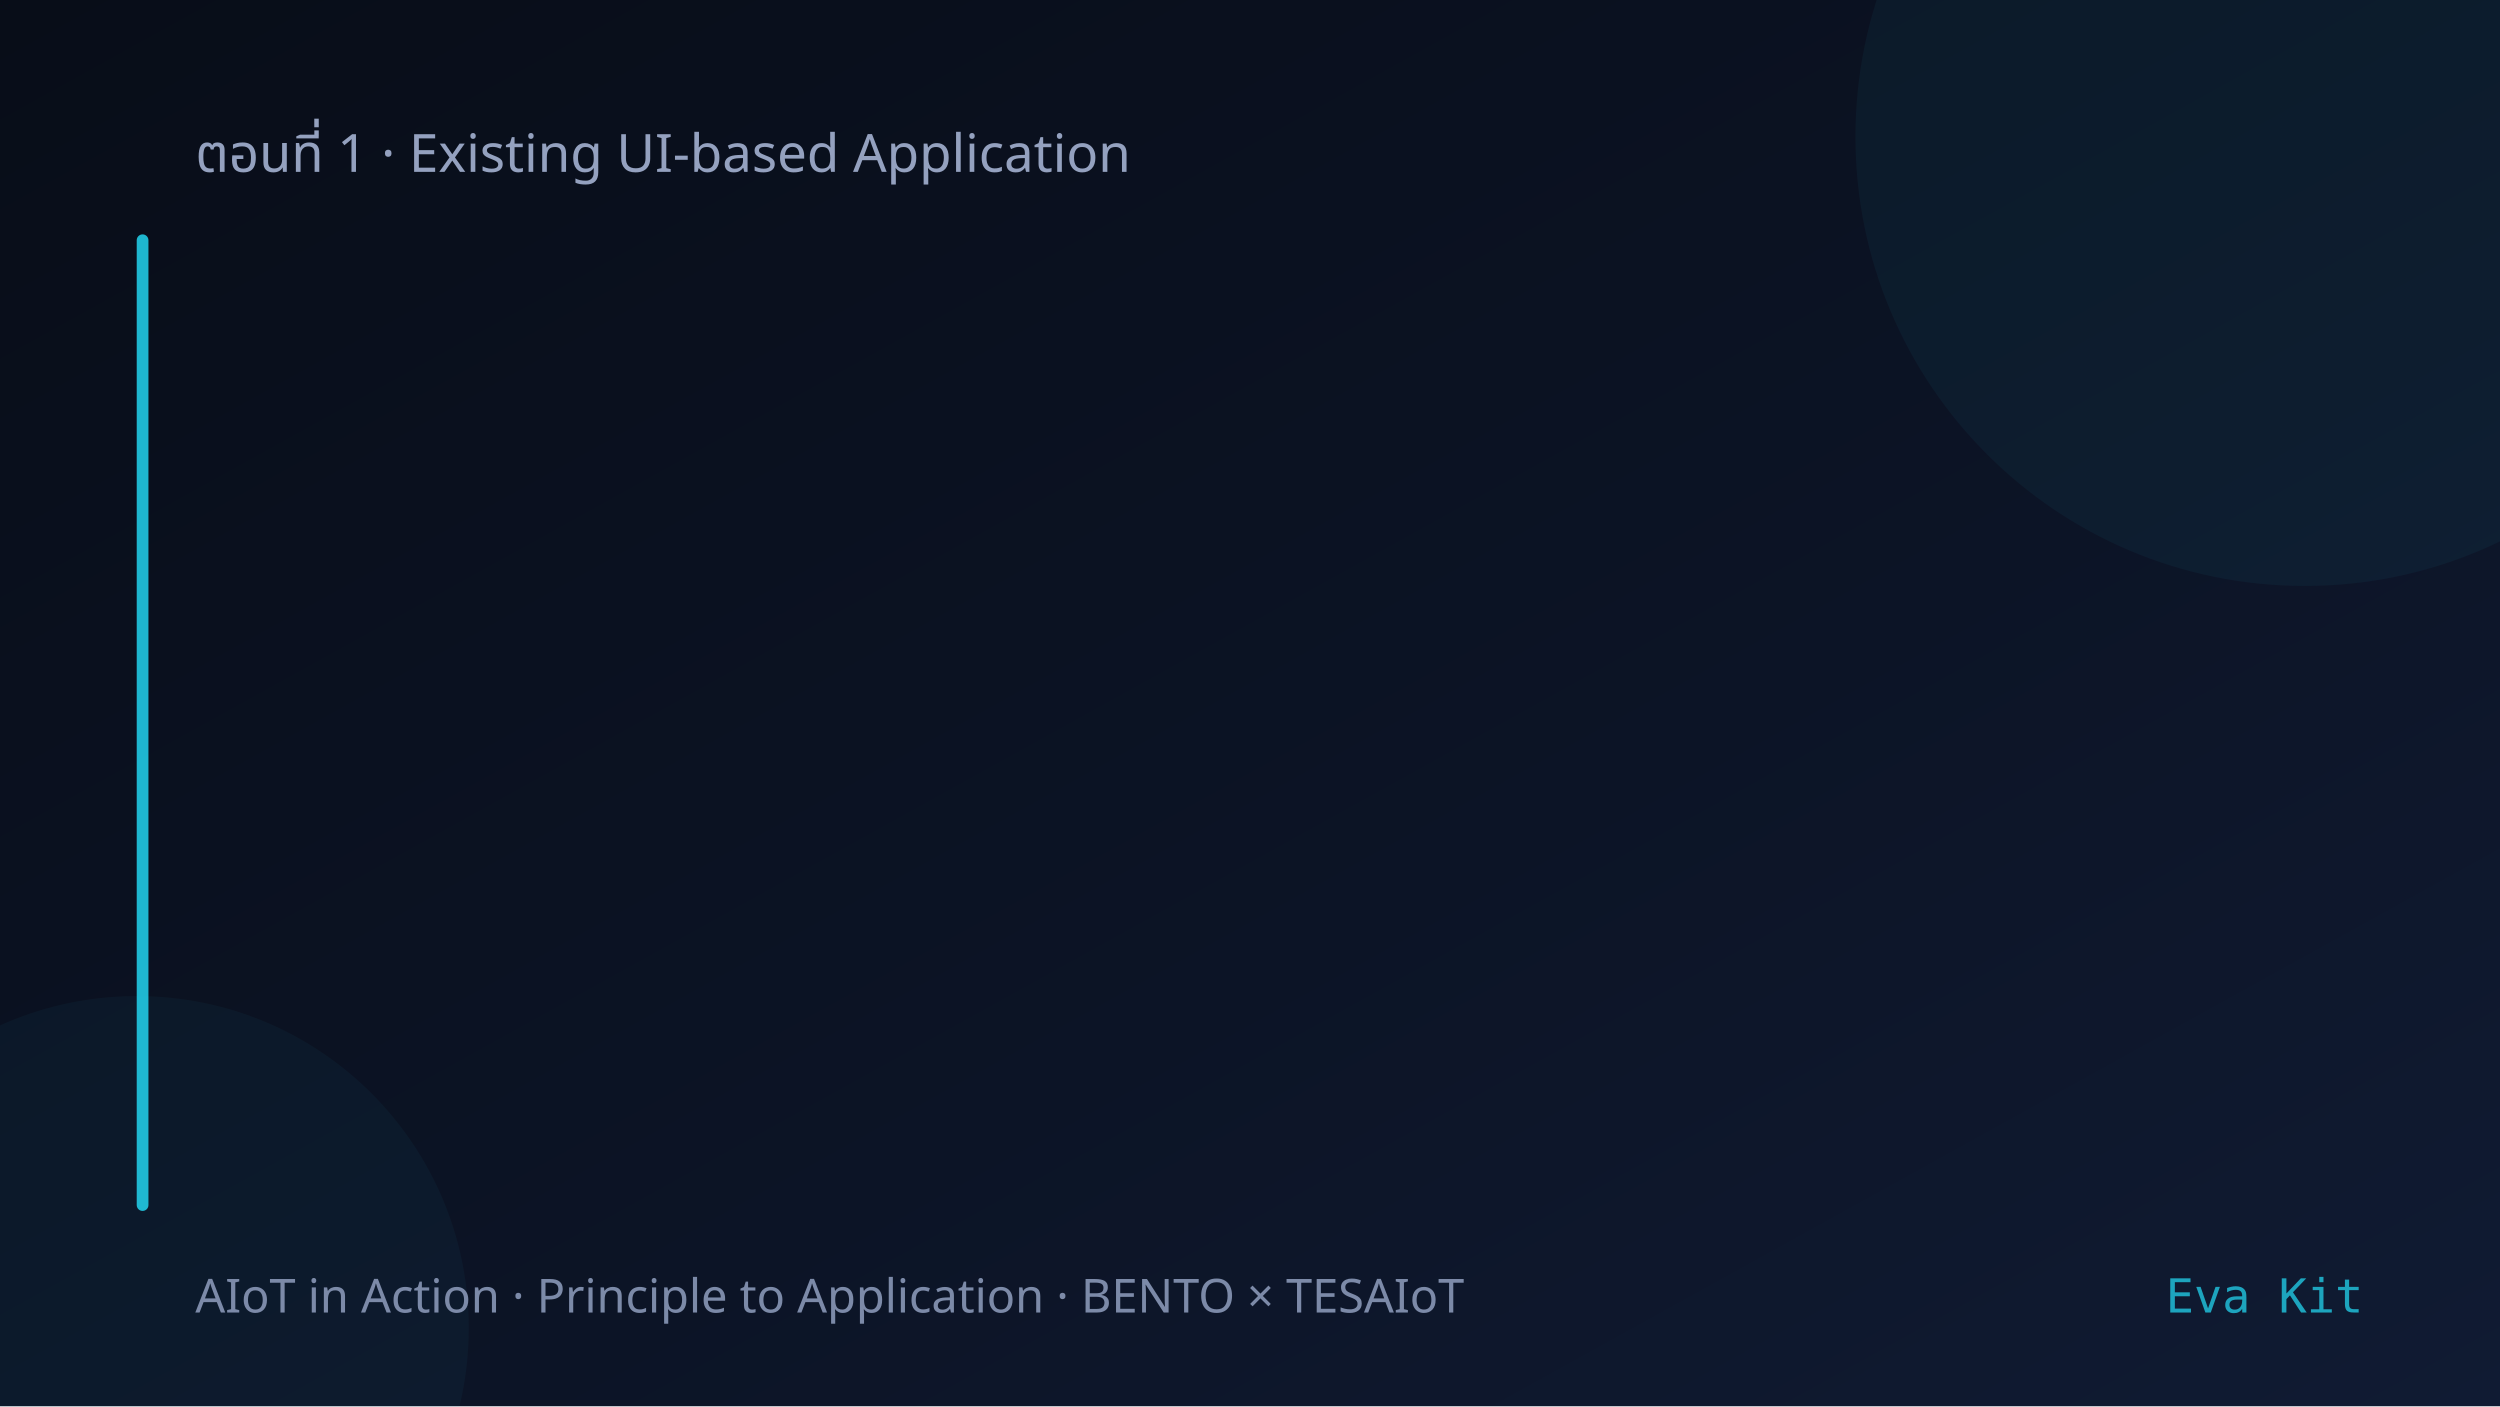
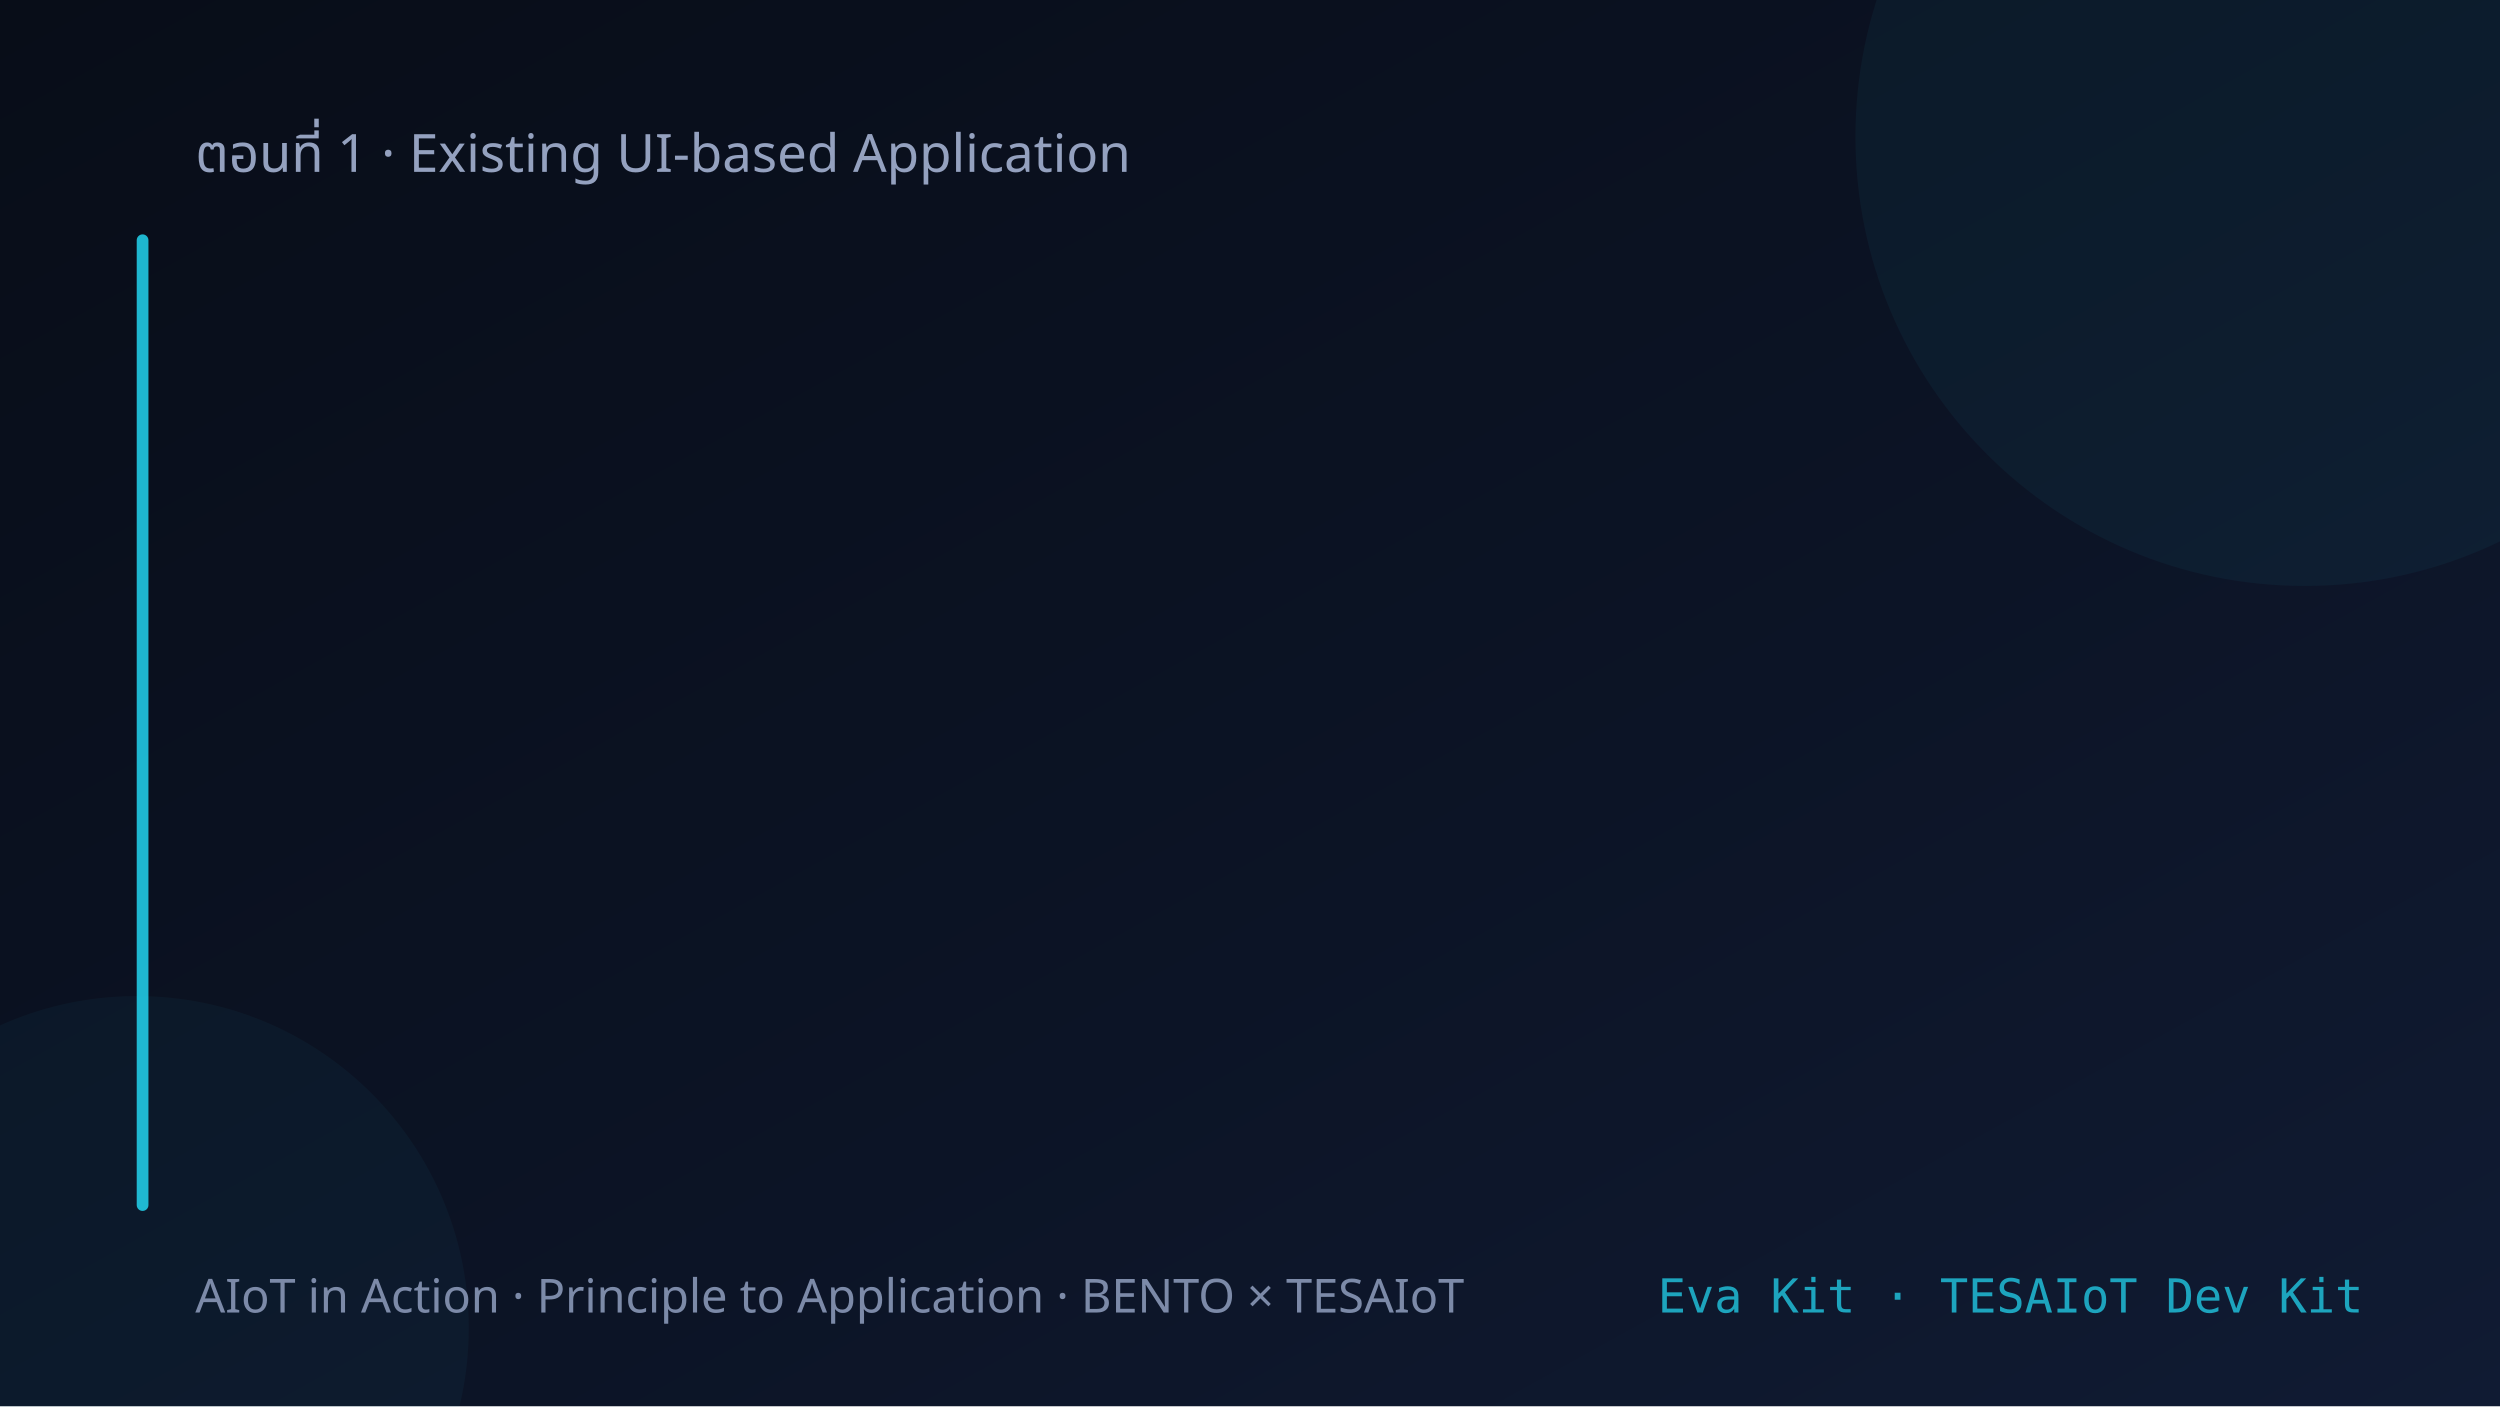
<svg xmlns="http://www.w3.org/2000/svg" width="1280" height="720" viewBox="0 0 1280 720">
  <defs>
    <linearGradient id="bg" x1="0" y1="0" x2="1" y2="1">
      <stop offset="0" stop-color="#080d18" />
      <stop offset="0.6" stop-color="#0c1426" />
      <stop offset="1" stop-color="#101b33" />
    </linearGradient>
  </defs>
  <rect width="1280" height="720" fill="url(#bg)" />
  <circle cx="1180" cy="70" r="230" fill="#22d3ee" opacity="0.05" />
  <circle cx="70" cy="680" r="170" fill="#22d3ee" opacity="0.04" />
  <rect x="70" y="120" width="6" height="500" rx="3" fill="#22d3ee" opacity="0.85" />
  <text x="100" y="88" font-family="IBM Plex Sans Thai, Noto Sans Thai, Thonburi, sans-serif" font-size="27" fill="#94a1bf">ตอนที่ 1 · Existing UI-based Application</text>
  <text x="100" y="672" font-family="IBM Plex Sans Thai, Noto Sans Thai, Thonburi, sans-serif" font-size="24" fill="#7c8aa8">AIoT in Action · Principle to Application · BENTO × TESAIoT</text>
-   <text x="1210" y="672" text-anchor="end" font-family="Menlo, monospace" font-size="24" fill="#22d3ee" opacity="0.75">Eva Kit</text>
+   <text x="1210" y="672" text-anchor="end" font-family="Menlo, monospace" font-size="24" fill="#22d3ee" opacity="0.75">Eva Kit · TESAIoT Dev Kit</text>
</svg>
